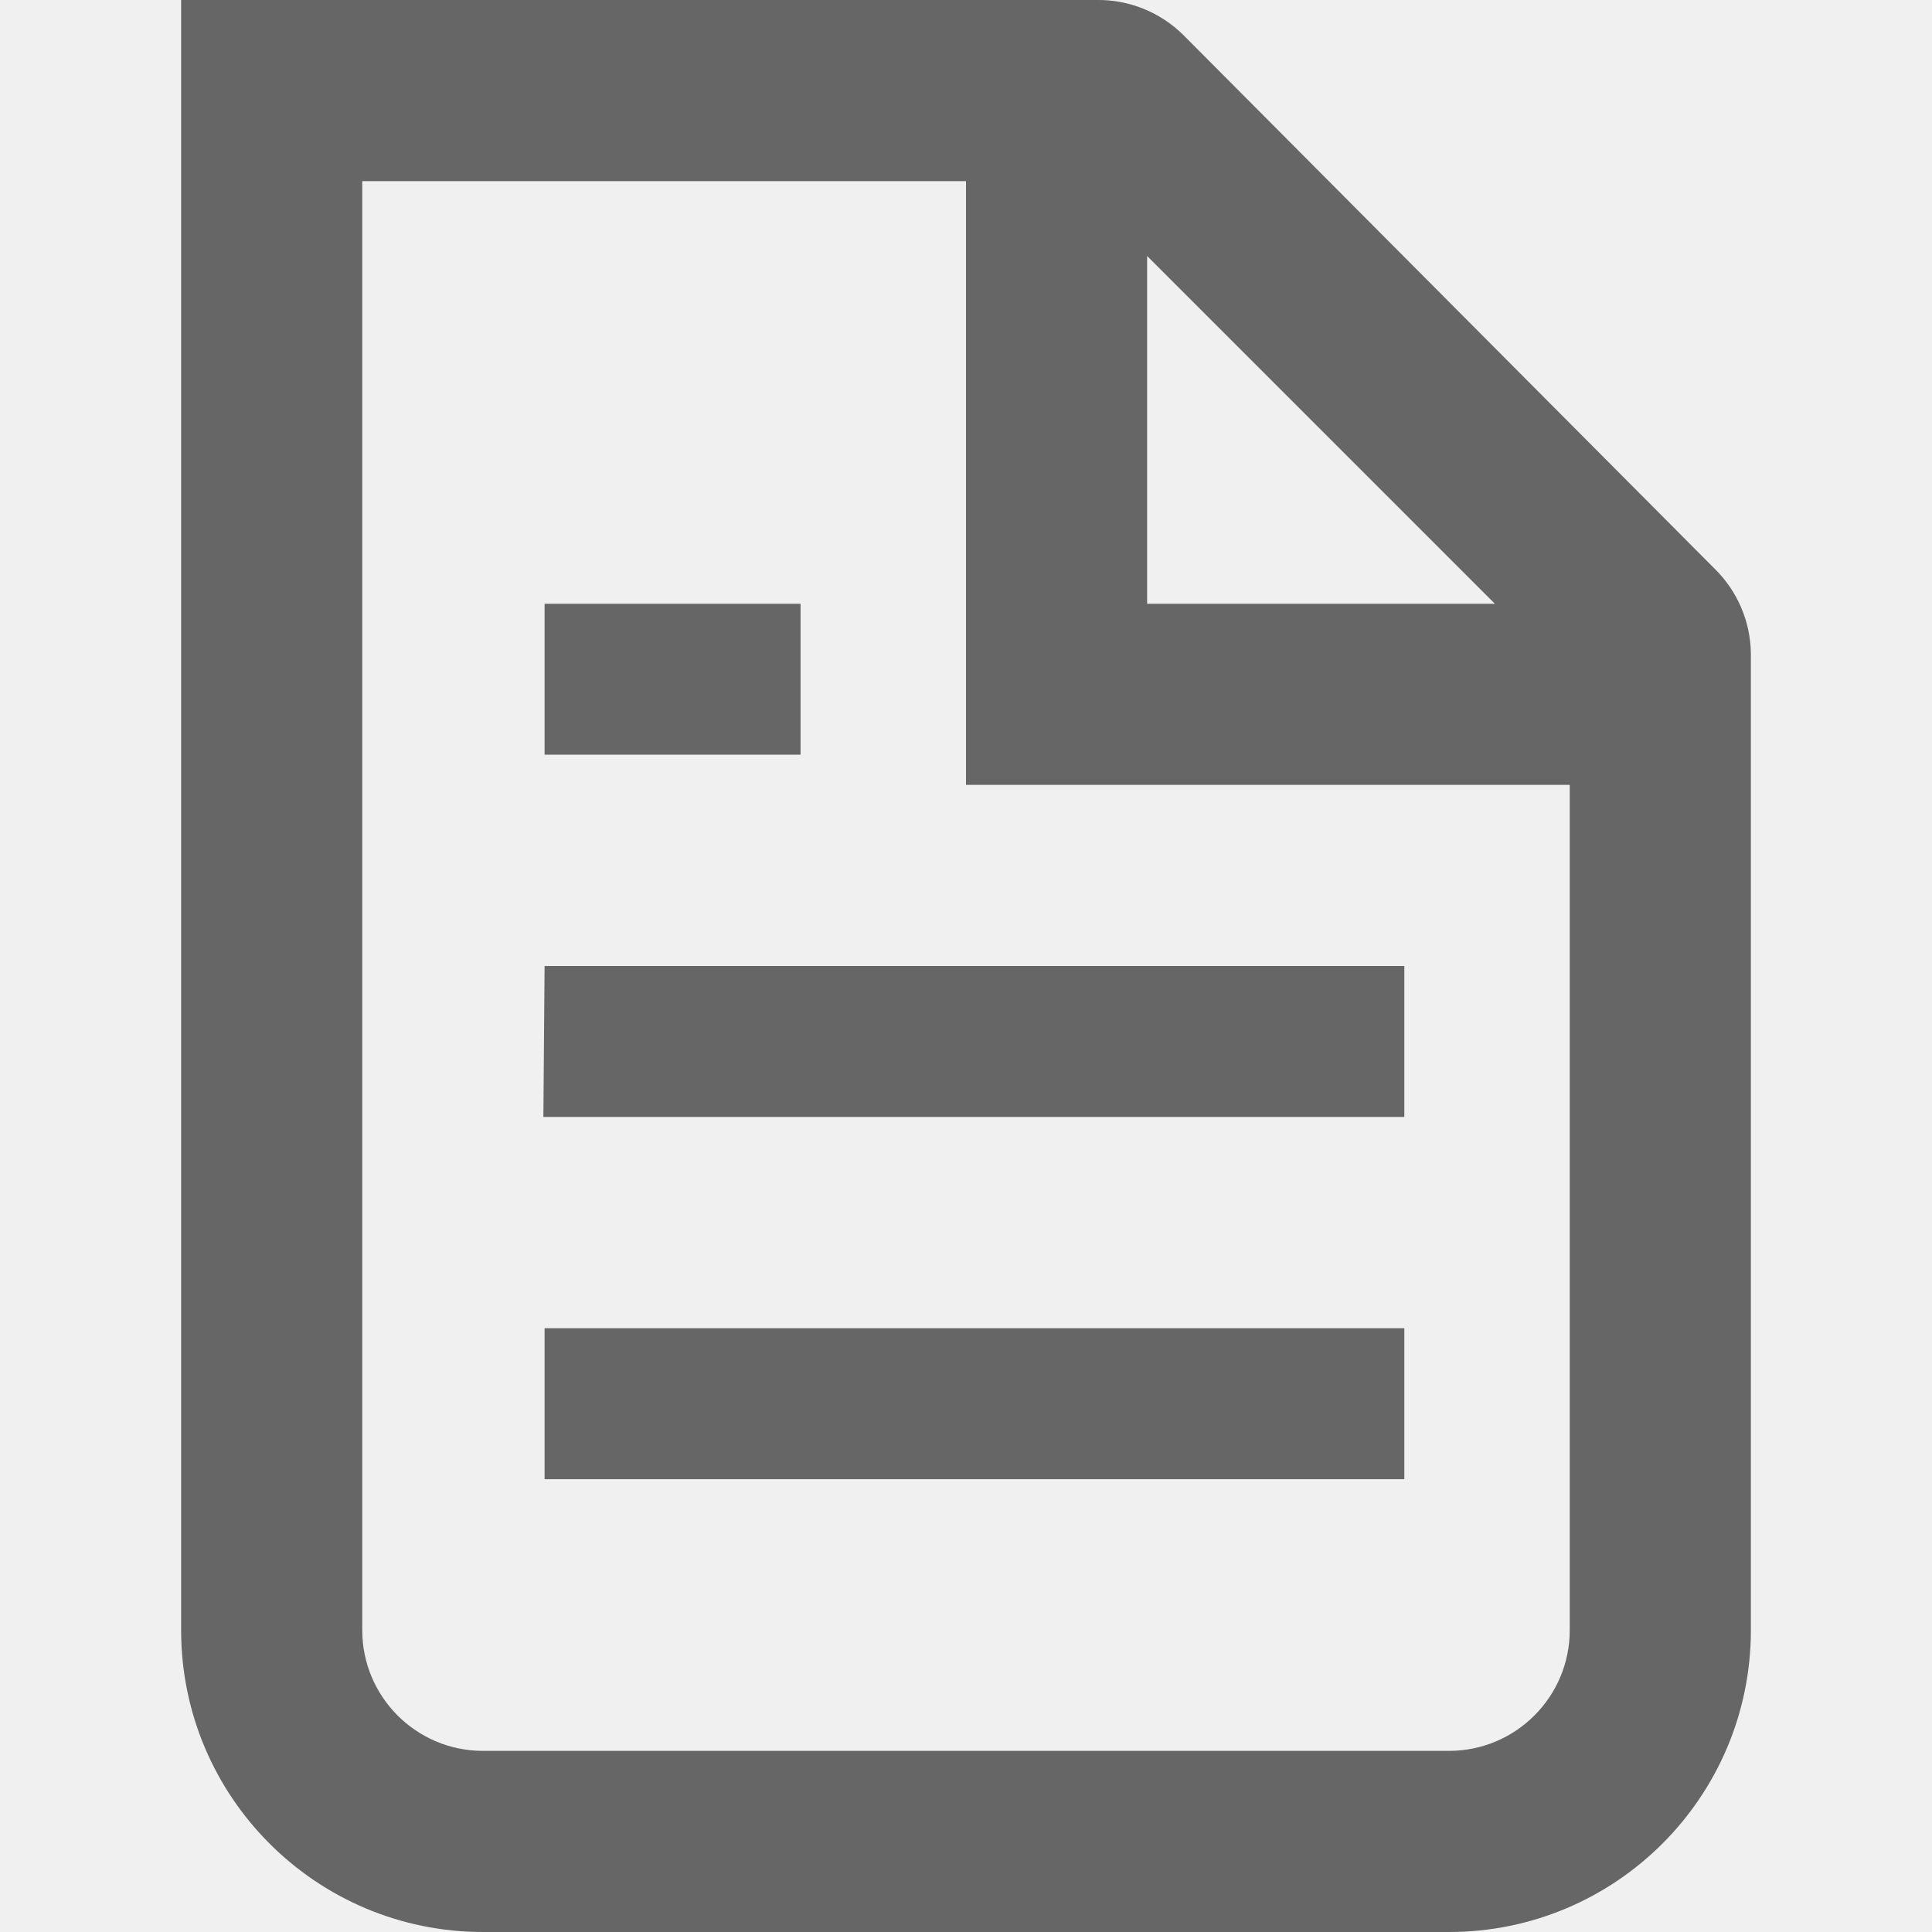
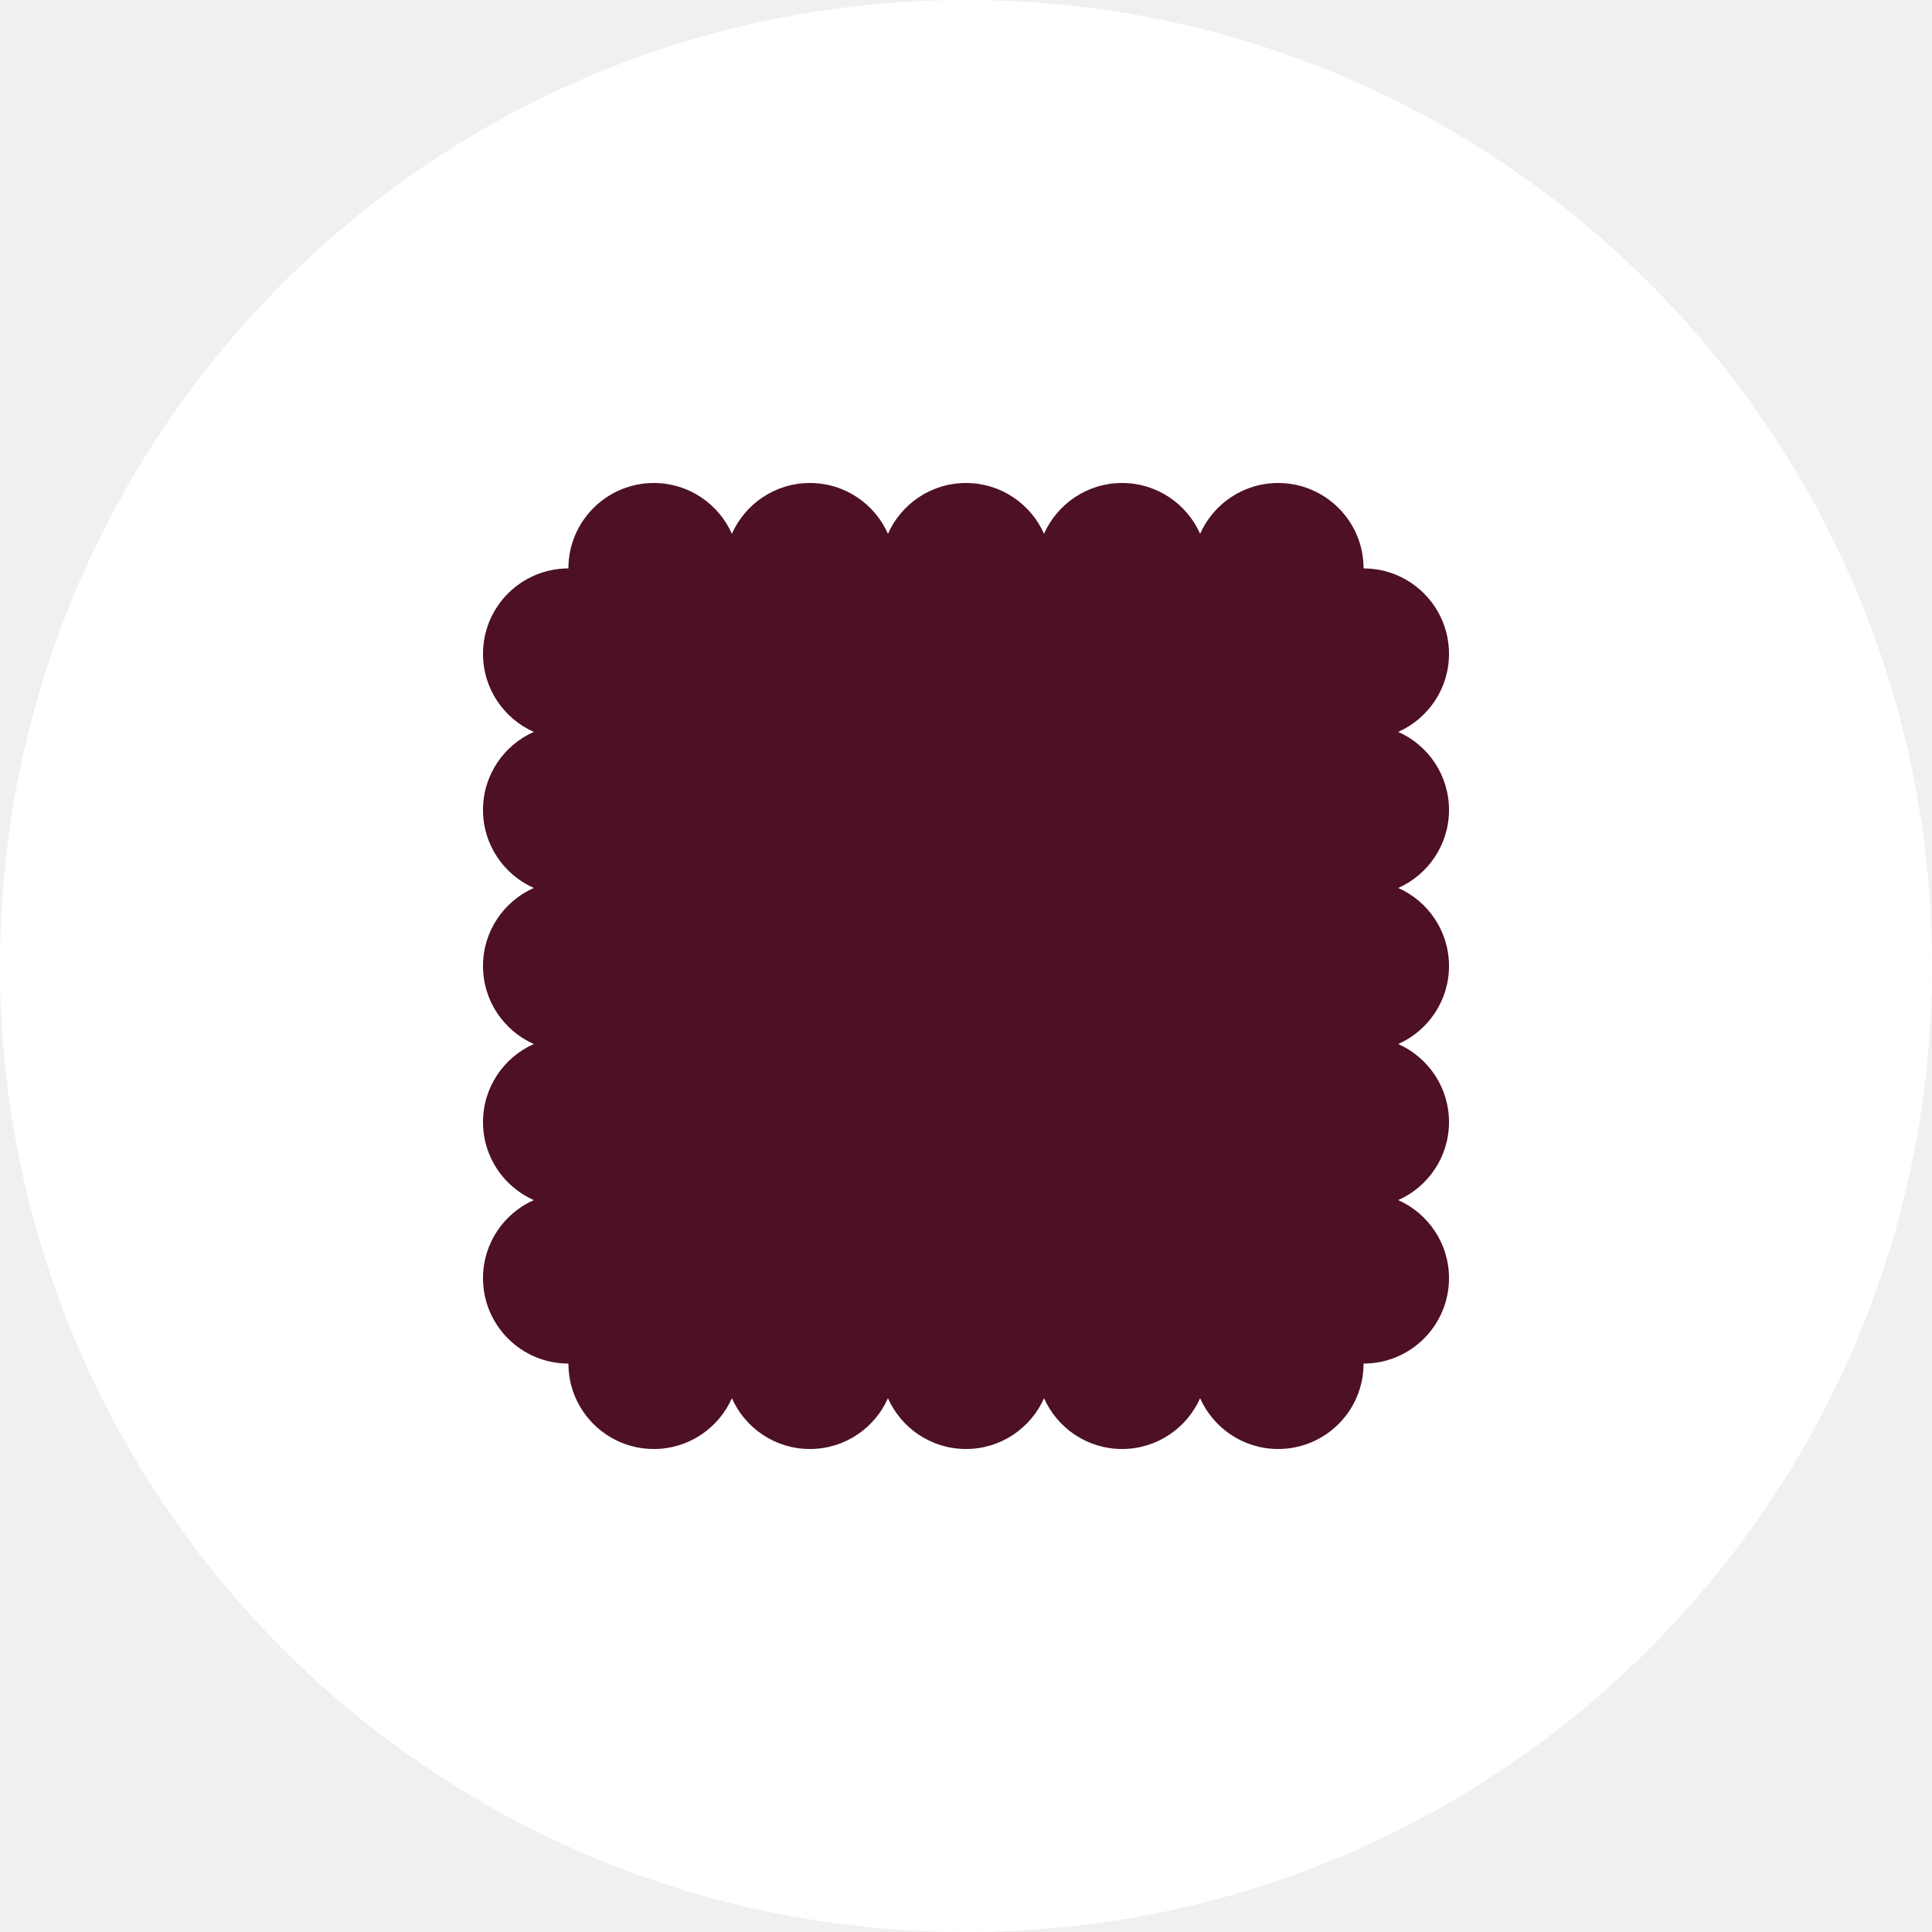
- <svg xmlns="http://www.w3.org/2000/svg" fill="none" viewBox="0 0 16 16">
-   <path d="M14.5 13.5V5.41a1 1 0 0 0-.3-.7L9.8.29A1 1 0 0 0 9.08 0H1.5v13.5A2.5 2.5 0 0 0 4 16h8a2.5 2.5 0 0 0 2.5-2.5m-1.5 0v-7H8v-5H3v12a1 1 0 0 0 1 1h8a1 1 0 0 0 1-1M9.5 5V2.12L12.38 5zM5.13 5h-.62v1.25h2.12V5zm-.62 3h7.12v1.25H4.5zm.62 3h-.62v1.25h7.12V11z" clip-rule="evenodd" fill="#666" fill-rule="evenodd" />
+ <svg xmlns="http://www.w3.org/2000/svg" width="200" height="200" viewBox="0 0 200 200" fill="none">
+   <circle cx="100" cy="100" r="100" fill="white" />
+   <path d="M150 67.686C150 62.802 146.041 58.843 141.157 58.843C141.157 53.959 137.198 50 132.314 50C128.708 50 125.612 52.161 124.235 55.256C122.859 52.161 119.763 50 116.157 50C112.551 50 109.455 52.161 108.078 55.256C106.702 52.161 103.606 50 100 50C96.394 50 93.298 52.161 91.921 55.256C90.545 52.161 87.449 50 83.843 50C80.237 50 77.141 52.161 75.765 55.256C74.388 52.161 71.292 50 67.686 50C62.802 50 58.843 53.959 58.843 58.843C53.959 58.843 50 62.802 50 67.686C50 71.292 52.161 74.388 55.256 75.765C52.161 77.141 50 80.237 50 83.843C50 87.449 52.161 90.545 55.256 91.921C52.161 93.298 50 96.394 50 100C50 103.606 52.161 106.702 55.256 108.078C52.161 109.455 50 112.551 50 116.157C50 119.763 52.161 122.859 55.256 124.235C52.161 125.612 50 128.708 50 132.314C50 137.198 53.959 141.157 58.843 141.157C58.843 146.041 62.802 150 67.686 150C71.292 150 74.388 147.839 75.765 144.744C77.141 147.839 80.237 150 83.843 150C87.449 150 90.545 147.839 91.921 144.744C93.298 147.839 96.394 150 100 150C103.606 150 106.702 147.839 108.078 144.744C109.455 147.839 112.551 150 116.157 150C119.763 150 122.859 147.839 124.235 144.744C125.612 147.839 128.708 150 132.314 150C137.198 150 141.157 146.041 141.157 141.157C146.041 141.157 150 137.198 150 132.314C150 128.708 147.839 125.612 144.744 124.235C147.839 122.859 150 119.763 150 116.157C150 112.551 147.839 109.455 144.744 108.078C147.839 106.702 150 103.606 150 100C150 96.394 147.839 93.298 144.744 91.921C147.839 90.545 150 87.449 150 83.843C150 80.237 147.839 77.141 144.744 75.765C147.839 74.388 150 71.292 150 67.686Z" fill="#4D1025" />
</svg>
